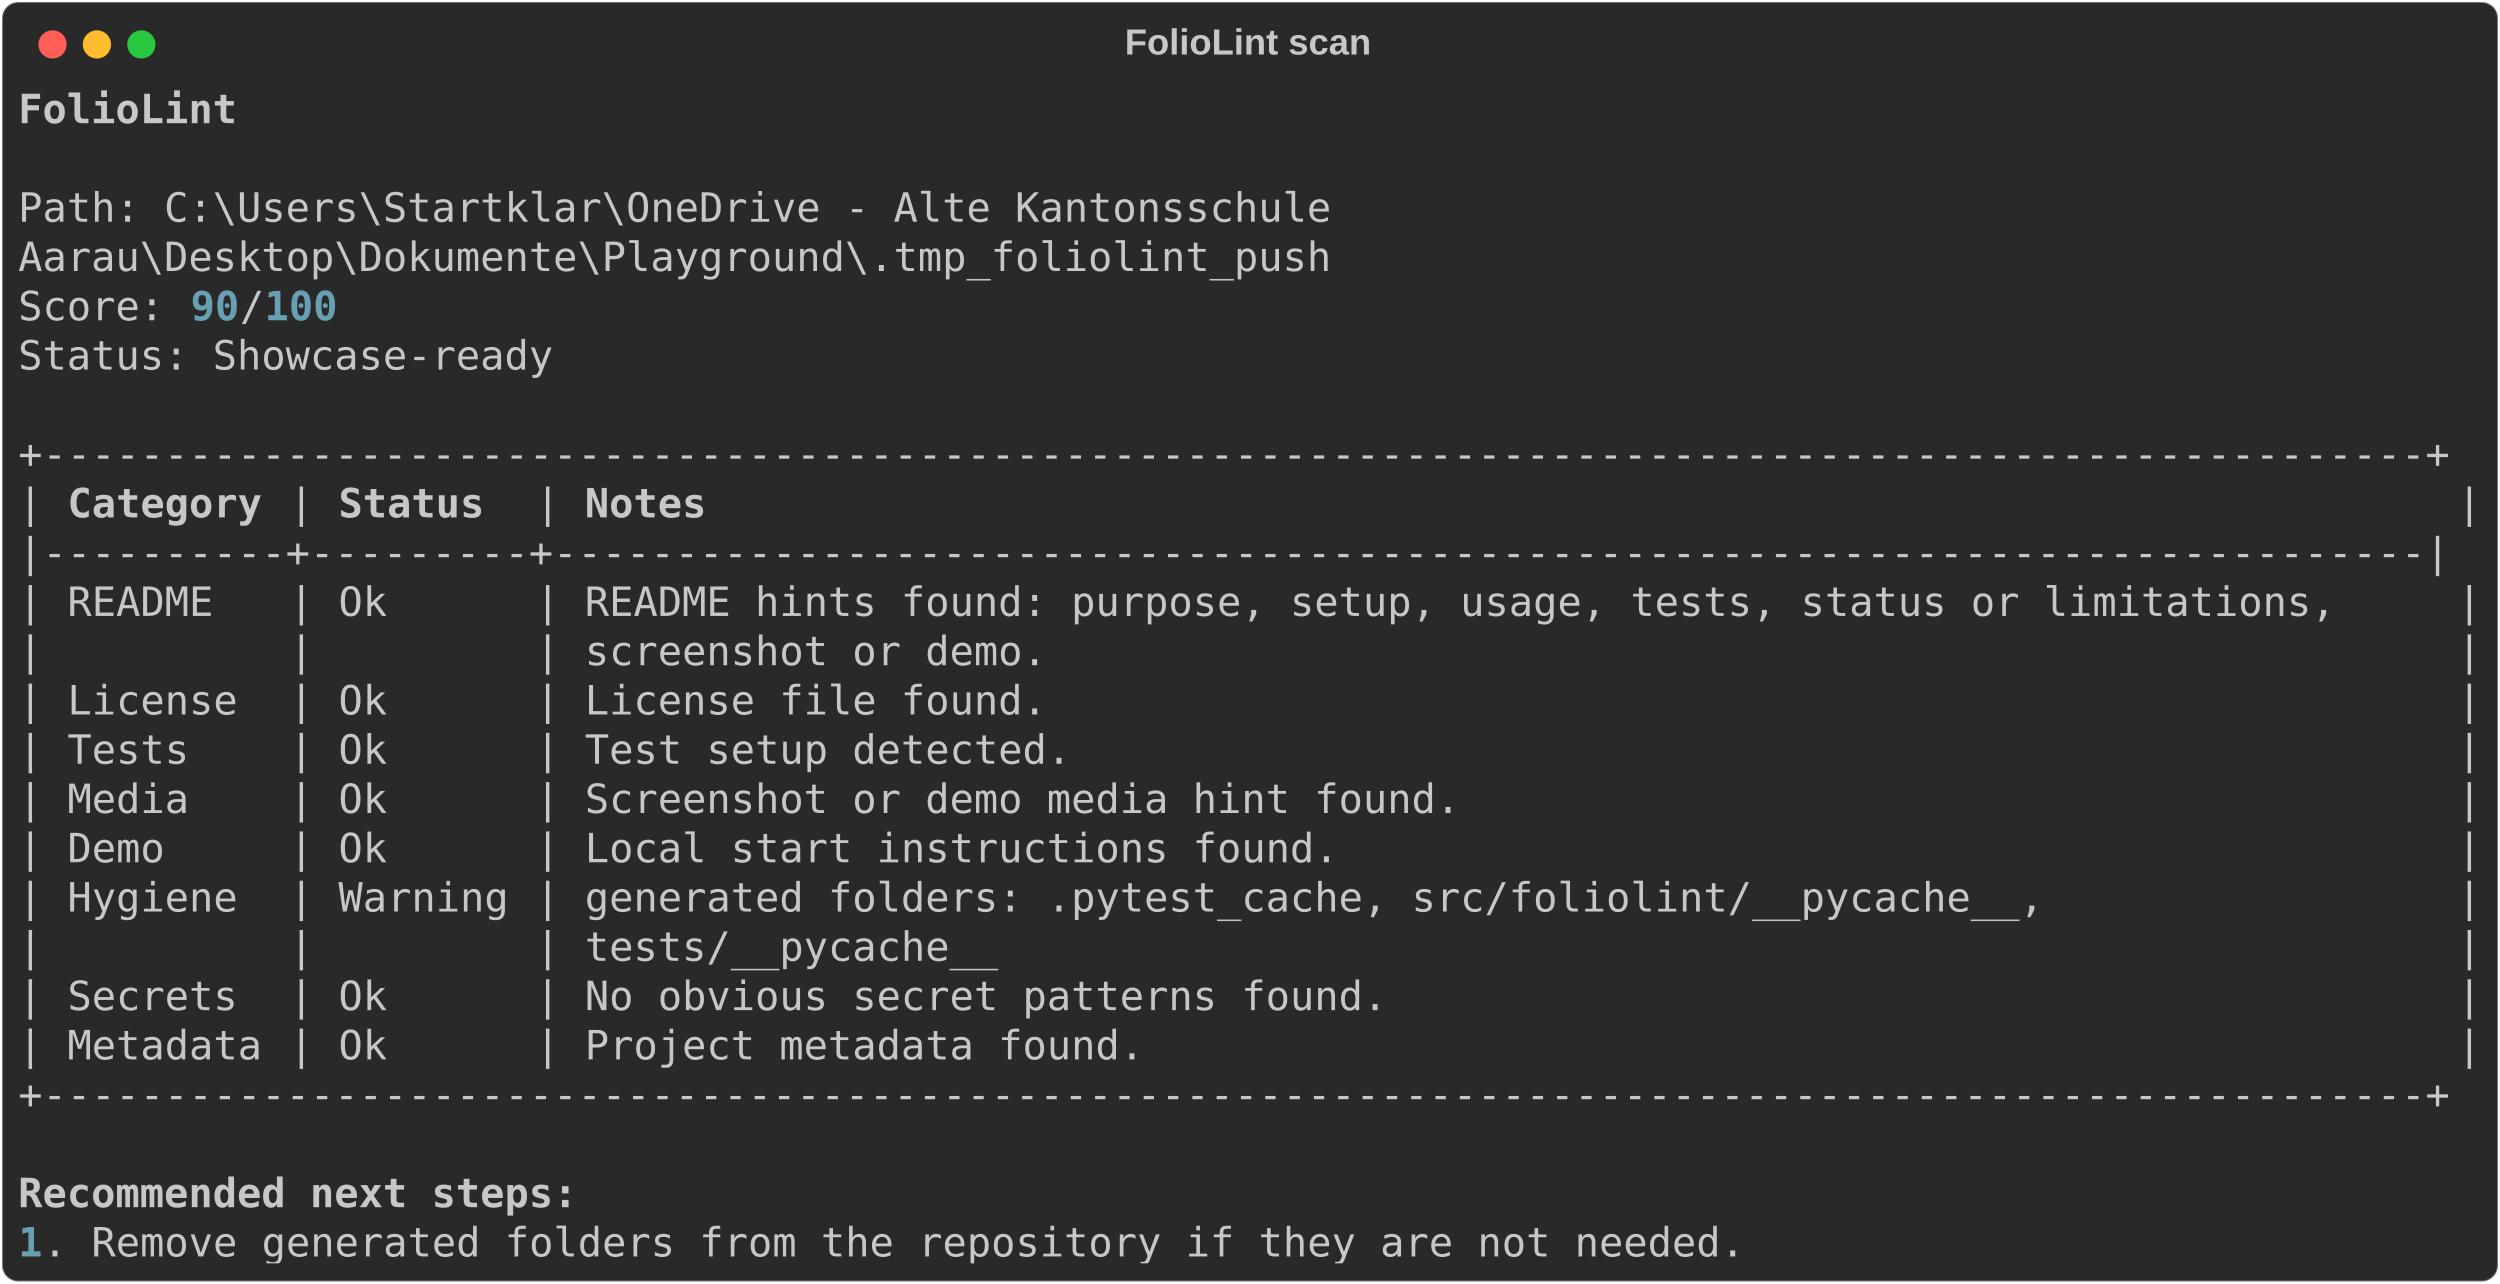
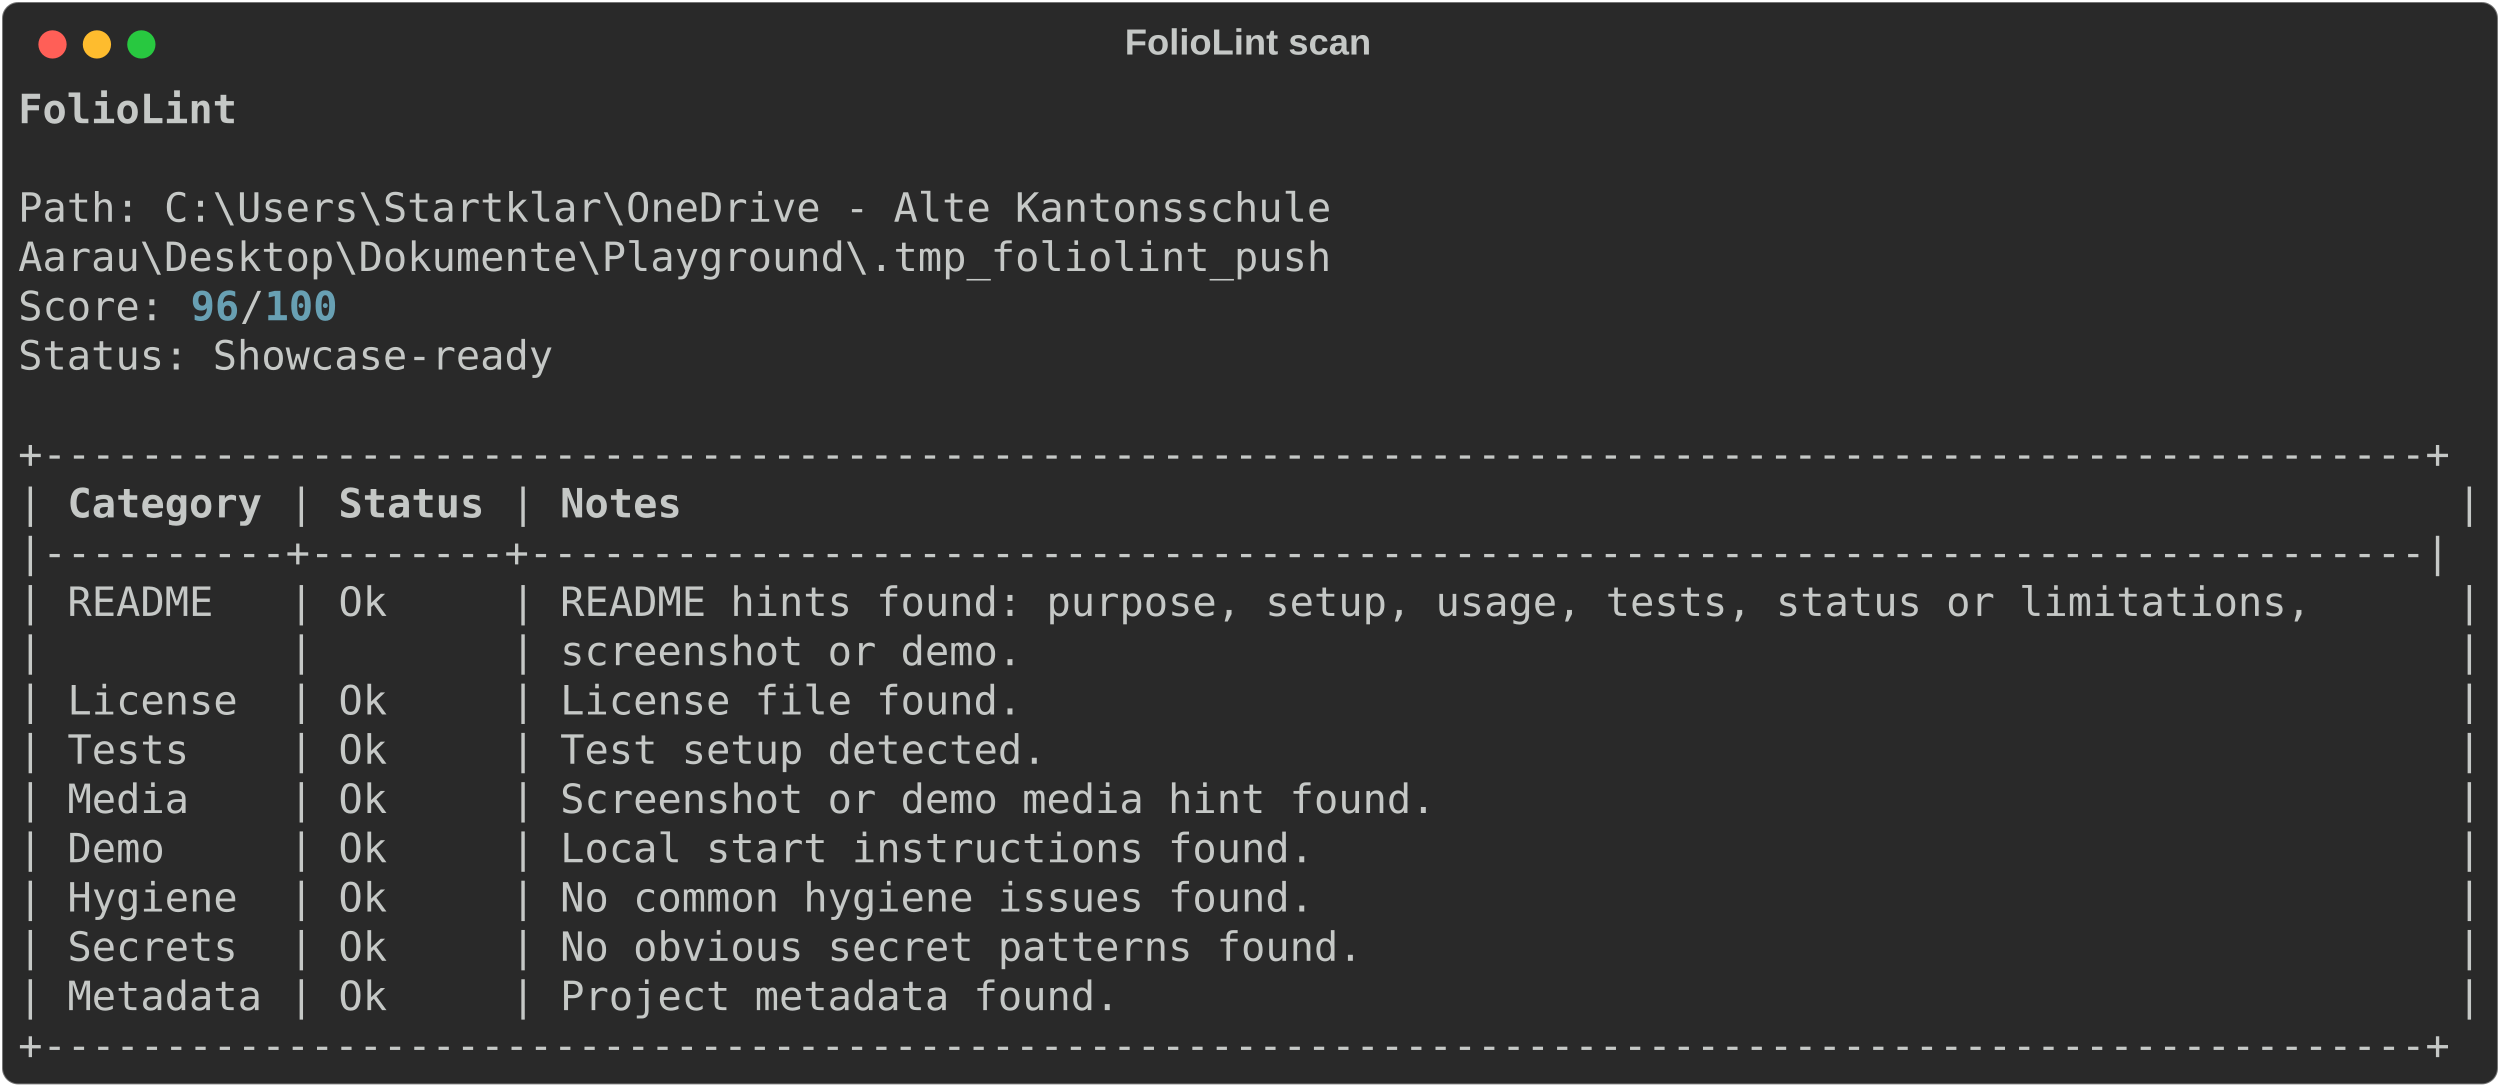
- <svg xmlns="http://www.w3.org/2000/svg" class="rich-terminal" viewBox="0 0 1238 635.6">
+ <svg xmlns="http://www.w3.org/2000/svg" class="rich-terminal" viewBox="0 0 1238 538.0">
  <style>

    @font-face {
        font-family: "Fira Code";
        src: local("FiraCode-Regular"),
                url("https://cdnjs.cloudflare.com/ajax/libs/firacode/6.2.0/woff2/FiraCode-Regular.woff2") format("woff2"),
                url("https://cdnjs.cloudflare.com/ajax/libs/firacode/6.2.0/woff/FiraCode-Regular.woff") format("woff");
        font-style: normal;
        font-weight: 400;
    }
    @font-face {
        font-family: "Fira Code";
        src: local("FiraCode-Bold"),
                url("https://cdnjs.cloudflare.com/ajax/libs/firacode/6.2.0/woff2/FiraCode-Bold.woff2") format("woff2"),
                url("https://cdnjs.cloudflare.com/ajax/libs/firacode/6.2.0/woff/FiraCode-Bold.woff") format("woff");
        font-style: bold;
        font-weight: 700;
    }

-     .terminal-1302902213-matrix {
+     .terminal-3533833107-matrix {
        font-family: Fira Code, monospace;
        font-size: 20px;
        line-height: 24.4px;
        font-variant-east-asian: full-width;
    }

-     .terminal-1302902213-title {
+     .terminal-3533833107-title {
        font-size: 18px;
        font-weight: bold;
        font-family: arial;
    }

-     .terminal-1302902213-r1 { fill: #c5c8c6;font-weight: bold }
- .terminal-1302902213-r2 { fill: #c5c8c6 }
- .terminal-1302902213-r3 { fill: #68a0b3;font-weight: bold }
+     .terminal-3533833107-r1 { fill: #c5c8c6;font-weight: bold }
+ .terminal-3533833107-r2 { fill: #c5c8c6 }
+ .terminal-3533833107-r3 { fill: #68a0b3;font-weight: bold }
    </style>
  <defs>
-     <clipPath id="terminal-1302902213-clip-terminal">
-       <rect x="0" y="0" width="1219.0" height="584.6" />
-     </clipPath>
-     <clipPath id="terminal-1302902213-line-0">
+     <clipPath id="terminal-3533833107-clip-terminal">
+       <rect x="0" y="0" width="1219.0" height="487.0" />
+     </clipPath>
+     <clipPath id="terminal-3533833107-line-0">
      <rect x="0" y="1.5" width="1220" height="24.65" />
    </clipPath>
-     <clipPath id="terminal-1302902213-line-1">
+     <clipPath id="terminal-3533833107-line-1">
      <rect x="0" y="25.9" width="1220" height="24.65" />
    </clipPath>
-     <clipPath id="terminal-1302902213-line-2">
+     <clipPath id="terminal-3533833107-line-2">
      <rect x="0" y="50.3" width="1220" height="24.65" />
    </clipPath>
-     <clipPath id="terminal-1302902213-line-3">
+     <clipPath id="terminal-3533833107-line-3">
      <rect x="0" y="74.7" width="1220" height="24.65" />
    </clipPath>
-     <clipPath id="terminal-1302902213-line-4">
+     <clipPath id="terminal-3533833107-line-4">
      <rect x="0" y="99.1" width="1220" height="24.65" />
    </clipPath>
-     <clipPath id="terminal-1302902213-line-5">
+     <clipPath id="terminal-3533833107-line-5">
      <rect x="0" y="123.5" width="1220" height="24.65" />
    </clipPath>
-     <clipPath id="terminal-1302902213-line-6">
+     <clipPath id="terminal-3533833107-line-6">
      <rect x="0" y="147.9" width="1220" height="24.65" />
    </clipPath>
-     <clipPath id="terminal-1302902213-line-7">
+     <clipPath id="terminal-3533833107-line-7">
      <rect x="0" y="172.3" width="1220" height="24.65" />
    </clipPath>
-     <clipPath id="terminal-1302902213-line-8">
+     <clipPath id="terminal-3533833107-line-8">
      <rect x="0" y="196.7" width="1220" height="24.65" />
    </clipPath>
-     <clipPath id="terminal-1302902213-line-9">
+     <clipPath id="terminal-3533833107-line-9">
      <rect x="0" y="221.1" width="1220" height="24.65" />
    </clipPath>
-     <clipPath id="terminal-1302902213-line-10">
+     <clipPath id="terminal-3533833107-line-10">
      <rect x="0" y="245.5" width="1220" height="24.65" />
    </clipPath>
-     <clipPath id="terminal-1302902213-line-11">
+     <clipPath id="terminal-3533833107-line-11">
      <rect x="0" y="269.9" width="1220" height="24.65" />
    </clipPath>
-     <clipPath id="terminal-1302902213-line-12">
+     <clipPath id="terminal-3533833107-line-12">
      <rect x="0" y="294.3" width="1220" height="24.65" />
    </clipPath>
-     <clipPath id="terminal-1302902213-line-13">
+     <clipPath id="terminal-3533833107-line-13">
      <rect x="0" y="318.7" width="1220" height="24.65" />
    </clipPath>
-     <clipPath id="terminal-1302902213-line-14">
+     <clipPath id="terminal-3533833107-line-14">
      <rect x="0" y="343.1" width="1220" height="24.65" />
    </clipPath>
-     <clipPath id="terminal-1302902213-line-15">
+     <clipPath id="terminal-3533833107-line-15">
      <rect x="0" y="367.5" width="1220" height="24.65" />
    </clipPath>
-     <clipPath id="terminal-1302902213-line-16">
+     <clipPath id="terminal-3533833107-line-16">
      <rect x="0" y="391.9" width="1220" height="24.65" />
    </clipPath>
-     <clipPath id="terminal-1302902213-line-17">
+     <clipPath id="terminal-3533833107-line-17">
      <rect x="0" y="416.3" width="1220" height="24.65" />
    </clipPath>
-     <clipPath id="terminal-1302902213-line-18">
+     <clipPath id="terminal-3533833107-line-18">
      <rect x="0" y="440.7" width="1220" height="24.65" />
    </clipPath>
-     <clipPath id="terminal-1302902213-line-19">
-       <rect x="0" y="465.1" width="1220" height="24.65" />
-     </clipPath>
-     <clipPath id="terminal-1302902213-line-20">
-       <rect x="0" y="489.5" width="1220" height="24.65" />
-     </clipPath>
-     <clipPath id="terminal-1302902213-line-21">
-       <rect x="0" y="513.9" width="1220" height="24.65" />
-     </clipPath>
-     <clipPath id="terminal-1302902213-line-22">
-       <rect x="0" y="538.3" width="1220" height="24.65" />
-     </clipPath>
  </defs>
-   <rect fill="#292929" stroke="rgba(255,255,255,0.35)" stroke-width="1" x="1" y="1" width="1236" height="633.6" rx="8" />
-   <text class="terminal-1302902213-title" fill="#c5c8c6" text-anchor="middle" x="618" y="27">FolioLint scan</text>
+   <rect fill="#292929" stroke="rgba(255,255,255,0.35)" stroke-width="1" x="1" y="1" width="1236" height="536" rx="8" />
+   <text class="terminal-3533833107-title" fill="#c5c8c6" text-anchor="middle" x="618" y="27">FolioLint scan</text>
  <g transform="translate(26,22)">
    <circle cx="0" cy="0" r="7" fill="#ff5f57" />
    <circle cx="22" cy="0" r="7" fill="#febc2e" />
    <circle cx="44" cy="0" r="7" fill="#28c840" />
  </g>
-   <g transform="translate(9, 41)" clip-path="url(#terminal-1302902213-clip-terminal)">
-     <g class="terminal-1302902213-matrix">
-       <text class="terminal-1302902213-r1" x="0" y="20" textLength="109.8" clip-path="url(#terminal-1302902213-line-0)">FolioLint</text>
-       <text class="terminal-1302902213-r2" x="1220" y="20" textLength="12.2" clip-path="url(#terminal-1302902213-line-0)">
- </text>
-       <text class="terminal-1302902213-r2" x="1220" y="44.4" textLength="12.2" clip-path="url(#terminal-1302902213-line-1)">
- </text>
-       <text class="terminal-1302902213-r2" x="0" y="68.8" textLength="671" clip-path="url(#terminal-1302902213-line-2)">Path: C:\Users\Startklar\OneDrive - Alte Kantonsschule </text>
-       <text class="terminal-1302902213-r2" x="1220" y="68.8" textLength="12.2" clip-path="url(#terminal-1302902213-line-2)">
- </text>
-       <text class="terminal-1302902213-r2" x="0" y="93.2" textLength="658.8" clip-path="url(#terminal-1302902213-line-3)">Aarau\Desktop\Dokumente\Playground\.tmp_foliolint_push</text>
-       <text class="terminal-1302902213-r2" x="1220" y="93.2" textLength="12.2" clip-path="url(#terminal-1302902213-line-3)">
- </text>
-       <text class="terminal-1302902213-r2" x="0" y="117.6" textLength="85.4" clip-path="url(#terminal-1302902213-line-4)">Score: </text>
-       <text class="terminal-1302902213-r3" x="85.4" y="117.6" textLength="24.4" clip-path="url(#terminal-1302902213-line-4)">90</text>
-       <text class="terminal-1302902213-r2" x="109.8" y="117.6" textLength="12.2" clip-path="url(#terminal-1302902213-line-4)">/</text>
-       <text class="terminal-1302902213-r3" x="122" y="117.6" textLength="36.6" clip-path="url(#terminal-1302902213-line-4)">100</text>
-       <text class="terminal-1302902213-r2" x="1220" y="117.6" textLength="12.2" clip-path="url(#terminal-1302902213-line-4)">
- </text>
-       <text class="terminal-1302902213-r2" x="0" y="142" textLength="268.4" clip-path="url(#terminal-1302902213-line-5)">Status: Showcase-ready</text>
-       <text class="terminal-1302902213-r2" x="1220" y="142" textLength="12.2" clip-path="url(#terminal-1302902213-line-5)">
- </text>
-       <text class="terminal-1302902213-r2" x="1220" y="166.4" textLength="12.2" clip-path="url(#terminal-1302902213-line-6)">
- </text>
-       <text class="terminal-1302902213-r2" x="0" y="190.8" textLength="1220" clip-path="url(#terminal-1302902213-line-7)">+--------------------------------------------------------------------------------------------------+</text>
-       <text class="terminal-1302902213-r2" x="1220" y="190.8" textLength="12.2" clip-path="url(#terminal-1302902213-line-7)">
- </text>
-       <text class="terminal-1302902213-r2" x="0" y="215.2" textLength="12.2" clip-path="url(#terminal-1302902213-line-8)">|</text>
-       <text class="terminal-1302902213-r1" x="24.4" y="215.2" textLength="97.6" clip-path="url(#terminal-1302902213-line-8)">Category</text>
-       <text class="terminal-1302902213-r2" x="134.2" y="215.2" textLength="12.2" clip-path="url(#terminal-1302902213-line-8)">|</text>
-       <text class="terminal-1302902213-r1" x="158.6" y="215.2" textLength="85.4" clip-path="url(#terminal-1302902213-line-8)">Status </text>
-       <text class="terminal-1302902213-r2" x="256.2" y="215.2" textLength="12.2" clip-path="url(#terminal-1302902213-line-8)">|</text>
-       <text class="terminal-1302902213-r1" x="280.6" y="215.2" textLength="915" clip-path="url(#terminal-1302902213-line-8)">Notes                                                                      </text>
-       <text class="terminal-1302902213-r2" x="1207.8" y="215.2" textLength="12.2" clip-path="url(#terminal-1302902213-line-8)">|</text>
-       <text class="terminal-1302902213-r2" x="1220" y="215.2" textLength="12.2" clip-path="url(#terminal-1302902213-line-8)">
- </text>
-       <text class="terminal-1302902213-r2" x="0" y="239.6" textLength="1220" clip-path="url(#terminal-1302902213-line-9)">|----------+---------+-----------------------------------------------------------------------------|</text>
-       <text class="terminal-1302902213-r2" x="1220" y="239.6" textLength="12.2" clip-path="url(#terminal-1302902213-line-9)">
- </text>
-       <text class="terminal-1302902213-r2" x="0" y="264" textLength="12.2" clip-path="url(#terminal-1302902213-line-10)">|</text>
-       <text class="terminal-1302902213-r2" x="24.4" y="264" textLength="97.6" clip-path="url(#terminal-1302902213-line-10)">README  </text>
-       <text class="terminal-1302902213-r2" x="134.2" y="264" textLength="12.2" clip-path="url(#terminal-1302902213-line-10)">|</text>
-       <text class="terminal-1302902213-r2" x="158.6" y="264" textLength="85.4" clip-path="url(#terminal-1302902213-line-10)">Ok     </text>
-       <text class="terminal-1302902213-r2" x="256.2" y="264" textLength="12.2" clip-path="url(#terminal-1302902213-line-10)">|</text>
-       <text class="terminal-1302902213-r2" x="280.6" y="264" textLength="915" clip-path="url(#terminal-1302902213-line-10)">README hints found: purpose, setup, usage, tests, status or limitations,   </text>
-       <text class="terminal-1302902213-r2" x="1207.8" y="264" textLength="12.2" clip-path="url(#terminal-1302902213-line-10)">|</text>
-       <text class="terminal-1302902213-r2" x="1220" y="264" textLength="12.2" clip-path="url(#terminal-1302902213-line-10)">
- </text>
-       <text class="terminal-1302902213-r2" x="0" y="288.4" textLength="12.2" clip-path="url(#terminal-1302902213-line-11)">|</text>
-       <text class="terminal-1302902213-r2" x="134.2" y="288.4" textLength="12.2" clip-path="url(#terminal-1302902213-line-11)">|</text>
-       <text class="terminal-1302902213-r2" x="256.2" y="288.4" textLength="12.2" clip-path="url(#terminal-1302902213-line-11)">|</text>
-       <text class="terminal-1302902213-r2" x="280.6" y="288.4" textLength="915" clip-path="url(#terminal-1302902213-line-11)">screenshot or demo.                                                        </text>
-       <text class="terminal-1302902213-r2" x="1207.8" y="288.4" textLength="12.2" clip-path="url(#terminal-1302902213-line-11)">|</text>
-       <text class="terminal-1302902213-r2" x="1220" y="288.4" textLength="12.2" clip-path="url(#terminal-1302902213-line-11)">
- </text>
-       <text class="terminal-1302902213-r2" x="0" y="312.8" textLength="12.2" clip-path="url(#terminal-1302902213-line-12)">|</text>
-       <text class="terminal-1302902213-r2" x="24.4" y="312.8" textLength="97.6" clip-path="url(#terminal-1302902213-line-12)">License </text>
-       <text class="terminal-1302902213-r2" x="134.2" y="312.8" textLength="12.2" clip-path="url(#terminal-1302902213-line-12)">|</text>
-       <text class="terminal-1302902213-r2" x="158.6" y="312.8" textLength="85.4" clip-path="url(#terminal-1302902213-line-12)">Ok     </text>
-       <text class="terminal-1302902213-r2" x="256.2" y="312.8" textLength="12.2" clip-path="url(#terminal-1302902213-line-12)">|</text>
-       <text class="terminal-1302902213-r2" x="280.6" y="312.8" textLength="915" clip-path="url(#terminal-1302902213-line-12)">License file found.                                                        </text>
-       <text class="terminal-1302902213-r2" x="1207.8" y="312.8" textLength="12.2" clip-path="url(#terminal-1302902213-line-12)">|</text>
-       <text class="terminal-1302902213-r2" x="1220" y="312.8" textLength="12.2" clip-path="url(#terminal-1302902213-line-12)">
- </text>
-       <text class="terminal-1302902213-r2" x="0" y="337.2" textLength="12.2" clip-path="url(#terminal-1302902213-line-13)">|</text>
-       <text class="terminal-1302902213-r2" x="24.4" y="337.2" textLength="97.6" clip-path="url(#terminal-1302902213-line-13)">Tests   </text>
-       <text class="terminal-1302902213-r2" x="134.2" y="337.2" textLength="12.2" clip-path="url(#terminal-1302902213-line-13)">|</text>
-       <text class="terminal-1302902213-r2" x="158.6" y="337.2" textLength="85.4" clip-path="url(#terminal-1302902213-line-13)">Ok     </text>
-       <text class="terminal-1302902213-r2" x="256.2" y="337.2" textLength="12.2" clip-path="url(#terminal-1302902213-line-13)">|</text>
-       <text class="terminal-1302902213-r2" x="280.6" y="337.2" textLength="915" clip-path="url(#terminal-1302902213-line-13)">Test setup detected.                                                       </text>
-       <text class="terminal-1302902213-r2" x="1207.8" y="337.2" textLength="12.2" clip-path="url(#terminal-1302902213-line-13)">|</text>
-       <text class="terminal-1302902213-r2" x="1220" y="337.2" textLength="12.2" clip-path="url(#terminal-1302902213-line-13)">
- </text>
-       <text class="terminal-1302902213-r2" x="0" y="361.6" textLength="12.2" clip-path="url(#terminal-1302902213-line-14)">|</text>
-       <text class="terminal-1302902213-r2" x="24.4" y="361.6" textLength="97.6" clip-path="url(#terminal-1302902213-line-14)">Media   </text>
-       <text class="terminal-1302902213-r2" x="134.2" y="361.6" textLength="12.2" clip-path="url(#terminal-1302902213-line-14)">|</text>
-       <text class="terminal-1302902213-r2" x="158.6" y="361.6" textLength="85.4" clip-path="url(#terminal-1302902213-line-14)">Ok     </text>
-       <text class="terminal-1302902213-r2" x="256.2" y="361.6" textLength="12.2" clip-path="url(#terminal-1302902213-line-14)">|</text>
-       <text class="terminal-1302902213-r2" x="280.6" y="361.6" textLength="915" clip-path="url(#terminal-1302902213-line-14)">Screenshot or demo media hint found.                                       </text>
-       <text class="terminal-1302902213-r2" x="1207.8" y="361.6" textLength="12.2" clip-path="url(#terminal-1302902213-line-14)">|</text>
-       <text class="terminal-1302902213-r2" x="1220" y="361.6" textLength="12.2" clip-path="url(#terminal-1302902213-line-14)">
- </text>
-       <text class="terminal-1302902213-r2" x="0" y="386" textLength="12.2" clip-path="url(#terminal-1302902213-line-15)">|</text>
-       <text class="terminal-1302902213-r2" x="24.4" y="386" textLength="97.6" clip-path="url(#terminal-1302902213-line-15)">Demo    </text>
-       <text class="terminal-1302902213-r2" x="134.2" y="386" textLength="12.2" clip-path="url(#terminal-1302902213-line-15)">|</text>
-       <text class="terminal-1302902213-r2" x="158.6" y="386" textLength="85.4" clip-path="url(#terminal-1302902213-line-15)">Ok     </text>
-       <text class="terminal-1302902213-r2" x="256.2" y="386" textLength="12.2" clip-path="url(#terminal-1302902213-line-15)">|</text>
-       <text class="terminal-1302902213-r2" x="280.6" y="386" textLength="915" clip-path="url(#terminal-1302902213-line-15)">Local start instructions found.                                            </text>
-       <text class="terminal-1302902213-r2" x="1207.8" y="386" textLength="12.2" clip-path="url(#terminal-1302902213-line-15)">|</text>
-       <text class="terminal-1302902213-r2" x="1220" y="386" textLength="12.2" clip-path="url(#terminal-1302902213-line-15)">
- </text>
-       <text class="terminal-1302902213-r2" x="0" y="410.4" textLength="12.2" clip-path="url(#terminal-1302902213-line-16)">|</text>
-       <text class="terminal-1302902213-r2" x="24.4" y="410.4" textLength="97.6" clip-path="url(#terminal-1302902213-line-16)">Hygiene </text>
-       <text class="terminal-1302902213-r2" x="134.2" y="410.4" textLength="12.2" clip-path="url(#terminal-1302902213-line-16)">|</text>
-       <text class="terminal-1302902213-r2" x="158.6" y="410.4" textLength="85.4" clip-path="url(#terminal-1302902213-line-16)">Warning</text>
-       <text class="terminal-1302902213-r2" x="256.2" y="410.4" textLength="12.2" clip-path="url(#terminal-1302902213-line-16)">|</text>
-       <text class="terminal-1302902213-r2" x="280.6" y="410.4" textLength="915" clip-path="url(#terminal-1302902213-line-16)">generated folders: .pytest_cache, src/foliolint/__pycache__,               </text>
-       <text class="terminal-1302902213-r2" x="1207.8" y="410.4" textLength="12.2" clip-path="url(#terminal-1302902213-line-16)">|</text>
-       <text class="terminal-1302902213-r2" x="1220" y="410.4" textLength="12.2" clip-path="url(#terminal-1302902213-line-16)">
- </text>
-       <text class="terminal-1302902213-r2" x="0" y="434.8" textLength="12.2" clip-path="url(#terminal-1302902213-line-17)">|</text>
-       <text class="terminal-1302902213-r2" x="134.2" y="434.8" textLength="12.2" clip-path="url(#terminal-1302902213-line-17)">|</text>
-       <text class="terminal-1302902213-r2" x="256.2" y="434.8" textLength="12.2" clip-path="url(#terminal-1302902213-line-17)">|</text>
-       <text class="terminal-1302902213-r2" x="280.6" y="434.8" textLength="915" clip-path="url(#terminal-1302902213-line-17)">tests/__pycache__                                                          </text>
-       <text class="terminal-1302902213-r2" x="1207.8" y="434.8" textLength="12.2" clip-path="url(#terminal-1302902213-line-17)">|</text>
-       <text class="terminal-1302902213-r2" x="1220" y="434.8" textLength="12.2" clip-path="url(#terminal-1302902213-line-17)">
- </text>
-       <text class="terminal-1302902213-r2" x="0" y="459.2" textLength="12.2" clip-path="url(#terminal-1302902213-line-18)">|</text>
-       <text class="terminal-1302902213-r2" x="24.4" y="459.2" textLength="97.6" clip-path="url(#terminal-1302902213-line-18)">Secrets </text>
-       <text class="terminal-1302902213-r2" x="134.2" y="459.2" textLength="12.2" clip-path="url(#terminal-1302902213-line-18)">|</text>
-       <text class="terminal-1302902213-r2" x="158.6" y="459.2" textLength="85.4" clip-path="url(#terminal-1302902213-line-18)">Ok     </text>
-       <text class="terminal-1302902213-r2" x="256.2" y="459.2" textLength="12.2" clip-path="url(#terminal-1302902213-line-18)">|</text>
-       <text class="terminal-1302902213-r2" x="280.6" y="459.2" textLength="915" clip-path="url(#terminal-1302902213-line-18)">No obvious secret patterns found.                                          </text>
-       <text class="terminal-1302902213-r2" x="1207.8" y="459.2" textLength="12.2" clip-path="url(#terminal-1302902213-line-18)">|</text>
-       <text class="terminal-1302902213-r2" x="1220" y="459.2" textLength="12.2" clip-path="url(#terminal-1302902213-line-18)">
- </text>
-       <text class="terminal-1302902213-r2" x="0" y="483.6" textLength="12.2" clip-path="url(#terminal-1302902213-line-19)">|</text>
-       <text class="terminal-1302902213-r2" x="24.4" y="483.6" textLength="97.6" clip-path="url(#terminal-1302902213-line-19)">Metadata</text>
-       <text class="terminal-1302902213-r2" x="134.2" y="483.6" textLength="12.2" clip-path="url(#terminal-1302902213-line-19)">|</text>
-       <text class="terminal-1302902213-r2" x="158.6" y="483.6" textLength="85.4" clip-path="url(#terminal-1302902213-line-19)">Ok     </text>
-       <text class="terminal-1302902213-r2" x="256.2" y="483.6" textLength="12.2" clip-path="url(#terminal-1302902213-line-19)">|</text>
-       <text class="terminal-1302902213-r2" x="280.6" y="483.6" textLength="915" clip-path="url(#terminal-1302902213-line-19)">Project metadata found.                                                    </text>
-       <text class="terminal-1302902213-r2" x="1207.8" y="483.6" textLength="12.2" clip-path="url(#terminal-1302902213-line-19)">|</text>
-       <text class="terminal-1302902213-r2" x="1220" y="483.6" textLength="12.2" clip-path="url(#terminal-1302902213-line-19)">
- </text>
-       <text class="terminal-1302902213-r2" x="0" y="508" textLength="1220" clip-path="url(#terminal-1302902213-line-20)">+--------------------------------------------------------------------------------------------------+</text>
-       <text class="terminal-1302902213-r2" x="1220" y="508" textLength="12.2" clip-path="url(#terminal-1302902213-line-20)">
- </text>
-       <text class="terminal-1302902213-r2" x="1220" y="532.4" textLength="12.2" clip-path="url(#terminal-1302902213-line-21)">
- </text>
-       <text class="terminal-1302902213-r1" x="0" y="556.8" textLength="280.6" clip-path="url(#terminal-1302902213-line-22)">Recommended next steps:</text>
-       <text class="terminal-1302902213-r2" x="1220" y="556.8" textLength="12.2" clip-path="url(#terminal-1302902213-line-22)">
- </text>
-       <text class="terminal-1302902213-r3" x="0" y="581.2" textLength="12.2" clip-path="url(#terminal-1302902213-line-23)">1</text>
-       <text class="terminal-1302902213-r2" x="12.2" y="581.2" textLength="854" clip-path="url(#terminal-1302902213-line-23)">. Remove generated folders from the repository if they are not needed.</text>
-       <text class="terminal-1302902213-r2" x="1220" y="581.2" textLength="12.2" clip-path="url(#terminal-1302902213-line-23)">
+   <g transform="translate(9, 41)" clip-path="url(#terminal-3533833107-clip-terminal)">
+     <g class="terminal-3533833107-matrix">
+       <text class="terminal-3533833107-r1" x="0" y="20" textLength="109.8" clip-path="url(#terminal-3533833107-line-0)">FolioLint</text>
+       <text class="terminal-3533833107-r2" x="1220" y="20" textLength="12.2" clip-path="url(#terminal-3533833107-line-0)">
+ </text>
+       <text class="terminal-3533833107-r2" x="1220" y="44.4" textLength="12.2" clip-path="url(#terminal-3533833107-line-1)">
+ </text>
+       <text class="terminal-3533833107-r2" x="0" y="68.8" textLength="671" clip-path="url(#terminal-3533833107-line-2)">Path: C:\Users\Startklar\OneDrive - Alte Kantonsschule </text>
+       <text class="terminal-3533833107-r2" x="1220" y="68.8" textLength="12.2" clip-path="url(#terminal-3533833107-line-2)">
+ </text>
+       <text class="terminal-3533833107-r2" x="0" y="93.2" textLength="658.8" clip-path="url(#terminal-3533833107-line-3)">Aarau\Desktop\Dokumente\Playground\.tmp_foliolint_push</text>
+       <text class="terminal-3533833107-r2" x="1220" y="93.2" textLength="12.2" clip-path="url(#terminal-3533833107-line-3)">
+ </text>
+       <text class="terminal-3533833107-r2" x="0" y="117.6" textLength="85.4" clip-path="url(#terminal-3533833107-line-4)">Score: </text>
+       <text class="terminal-3533833107-r3" x="85.4" y="117.6" textLength="24.4" clip-path="url(#terminal-3533833107-line-4)">96</text>
+       <text class="terminal-3533833107-r2" x="109.8" y="117.6" textLength="12.2" clip-path="url(#terminal-3533833107-line-4)">/</text>
+       <text class="terminal-3533833107-r3" x="122" y="117.6" textLength="36.6" clip-path="url(#terminal-3533833107-line-4)">100</text>
+       <text class="terminal-3533833107-r2" x="1220" y="117.6" textLength="12.2" clip-path="url(#terminal-3533833107-line-4)">
+ </text>
+       <text class="terminal-3533833107-r2" x="0" y="142" textLength="268.4" clip-path="url(#terminal-3533833107-line-5)">Status: Showcase-ready</text>
+       <text class="terminal-3533833107-r2" x="1220" y="142" textLength="12.2" clip-path="url(#terminal-3533833107-line-5)">
+ </text>
+       <text class="terminal-3533833107-r2" x="1220" y="166.4" textLength="12.2" clip-path="url(#terminal-3533833107-line-6)">
+ </text>
+       <text class="terminal-3533833107-r2" x="0" y="190.8" textLength="1220" clip-path="url(#terminal-3533833107-line-7)">+--------------------------------------------------------------------------------------------------+</text>
+       <text class="terminal-3533833107-r2" x="1220" y="190.8" textLength="12.2" clip-path="url(#terminal-3533833107-line-7)">
+ </text>
+       <text class="terminal-3533833107-r2" x="0" y="215.2" textLength="12.2" clip-path="url(#terminal-3533833107-line-8)">|</text>
+       <text class="terminal-3533833107-r1" x="24.4" y="215.2" textLength="97.6" clip-path="url(#terminal-3533833107-line-8)">Category</text>
+       <text class="terminal-3533833107-r2" x="134.2" y="215.2" textLength="12.2" clip-path="url(#terminal-3533833107-line-8)">|</text>
+       <text class="terminal-3533833107-r1" x="158.6" y="215.2" textLength="73.2" clip-path="url(#terminal-3533833107-line-8)">Status</text>
+       <text class="terminal-3533833107-r2" x="244" y="215.2" textLength="12.2" clip-path="url(#terminal-3533833107-line-8)">|</text>
+       <text class="terminal-3533833107-r1" x="268.4" y="215.2" textLength="927.2" clip-path="url(#terminal-3533833107-line-8)">Notes                                                                       </text>
+       <text class="terminal-3533833107-r2" x="1207.8" y="215.2" textLength="12.2" clip-path="url(#terminal-3533833107-line-8)">|</text>
+       <text class="terminal-3533833107-r2" x="1220" y="215.2" textLength="12.2" clip-path="url(#terminal-3533833107-line-8)">
+ </text>
+       <text class="terminal-3533833107-r2" x="0" y="239.6" textLength="1220" clip-path="url(#terminal-3533833107-line-9)">|----------+--------+------------------------------------------------------------------------------|</text>
+       <text class="terminal-3533833107-r2" x="1220" y="239.6" textLength="12.2" clip-path="url(#terminal-3533833107-line-9)">
+ </text>
+       <text class="terminal-3533833107-r2" x="0" y="264" textLength="12.2" clip-path="url(#terminal-3533833107-line-10)">|</text>
+       <text class="terminal-3533833107-r2" x="24.4" y="264" textLength="97.6" clip-path="url(#terminal-3533833107-line-10)">README  </text>
+       <text class="terminal-3533833107-r2" x="134.2" y="264" textLength="12.2" clip-path="url(#terminal-3533833107-line-10)">|</text>
+       <text class="terminal-3533833107-r2" x="158.6" y="264" textLength="73.2" clip-path="url(#terminal-3533833107-line-10)">Ok    </text>
+       <text class="terminal-3533833107-r2" x="244" y="264" textLength="12.2" clip-path="url(#terminal-3533833107-line-10)">|</text>
+       <text class="terminal-3533833107-r2" x="268.4" y="264" textLength="927.2" clip-path="url(#terminal-3533833107-line-10)">README hints found: purpose, setup, usage, tests, status or limitations,    </text>
+       <text class="terminal-3533833107-r2" x="1207.8" y="264" textLength="12.2" clip-path="url(#terminal-3533833107-line-10)">|</text>
+       <text class="terminal-3533833107-r2" x="1220" y="264" textLength="12.2" clip-path="url(#terminal-3533833107-line-10)">
+ </text>
+       <text class="terminal-3533833107-r2" x="0" y="288.4" textLength="12.2" clip-path="url(#terminal-3533833107-line-11)">|</text>
+       <text class="terminal-3533833107-r2" x="134.2" y="288.4" textLength="12.2" clip-path="url(#terminal-3533833107-line-11)">|</text>
+       <text class="terminal-3533833107-r2" x="244" y="288.4" textLength="12.2" clip-path="url(#terminal-3533833107-line-11)">|</text>
+       <text class="terminal-3533833107-r2" x="268.4" y="288.4" textLength="927.2" clip-path="url(#terminal-3533833107-line-11)">screenshot or demo.                                                         </text>
+       <text class="terminal-3533833107-r2" x="1207.8" y="288.4" textLength="12.2" clip-path="url(#terminal-3533833107-line-11)">|</text>
+       <text class="terminal-3533833107-r2" x="1220" y="288.4" textLength="12.2" clip-path="url(#terminal-3533833107-line-11)">
+ </text>
+       <text class="terminal-3533833107-r2" x="0" y="312.8" textLength="12.2" clip-path="url(#terminal-3533833107-line-12)">|</text>
+       <text class="terminal-3533833107-r2" x="24.4" y="312.8" textLength="97.6" clip-path="url(#terminal-3533833107-line-12)">License </text>
+       <text class="terminal-3533833107-r2" x="134.2" y="312.8" textLength="12.2" clip-path="url(#terminal-3533833107-line-12)">|</text>
+       <text class="terminal-3533833107-r2" x="158.6" y="312.8" textLength="73.2" clip-path="url(#terminal-3533833107-line-12)">Ok    </text>
+       <text class="terminal-3533833107-r2" x="244" y="312.8" textLength="12.2" clip-path="url(#terminal-3533833107-line-12)">|</text>
+       <text class="terminal-3533833107-r2" x="268.4" y="312.8" textLength="927.2" clip-path="url(#terminal-3533833107-line-12)">License file found.                                                         </text>
+       <text class="terminal-3533833107-r2" x="1207.8" y="312.8" textLength="12.2" clip-path="url(#terminal-3533833107-line-12)">|</text>
+       <text class="terminal-3533833107-r2" x="1220" y="312.8" textLength="12.2" clip-path="url(#terminal-3533833107-line-12)">
+ </text>
+       <text class="terminal-3533833107-r2" x="0" y="337.2" textLength="12.2" clip-path="url(#terminal-3533833107-line-13)">|</text>
+       <text class="terminal-3533833107-r2" x="24.4" y="337.2" textLength="97.6" clip-path="url(#terminal-3533833107-line-13)">Tests   </text>
+       <text class="terminal-3533833107-r2" x="134.2" y="337.2" textLength="12.2" clip-path="url(#terminal-3533833107-line-13)">|</text>
+       <text class="terminal-3533833107-r2" x="158.6" y="337.2" textLength="73.2" clip-path="url(#terminal-3533833107-line-13)">Ok    </text>
+       <text class="terminal-3533833107-r2" x="244" y="337.2" textLength="12.2" clip-path="url(#terminal-3533833107-line-13)">|</text>
+       <text class="terminal-3533833107-r2" x="268.4" y="337.2" textLength="927.2" clip-path="url(#terminal-3533833107-line-13)">Test setup detected.                                                        </text>
+       <text class="terminal-3533833107-r2" x="1207.8" y="337.2" textLength="12.2" clip-path="url(#terminal-3533833107-line-13)">|</text>
+       <text class="terminal-3533833107-r2" x="1220" y="337.2" textLength="12.2" clip-path="url(#terminal-3533833107-line-13)">
+ </text>
+       <text class="terminal-3533833107-r2" x="0" y="361.6" textLength="12.2" clip-path="url(#terminal-3533833107-line-14)">|</text>
+       <text class="terminal-3533833107-r2" x="24.4" y="361.6" textLength="97.6" clip-path="url(#terminal-3533833107-line-14)">Media   </text>
+       <text class="terminal-3533833107-r2" x="134.2" y="361.6" textLength="12.2" clip-path="url(#terminal-3533833107-line-14)">|</text>
+       <text class="terminal-3533833107-r2" x="158.6" y="361.6" textLength="73.2" clip-path="url(#terminal-3533833107-line-14)">Ok    </text>
+       <text class="terminal-3533833107-r2" x="244" y="361.6" textLength="12.2" clip-path="url(#terminal-3533833107-line-14)">|</text>
+       <text class="terminal-3533833107-r2" x="268.4" y="361.6" textLength="927.2" clip-path="url(#terminal-3533833107-line-14)">Screenshot or demo media hint found.                                        </text>
+       <text class="terminal-3533833107-r2" x="1207.8" y="361.6" textLength="12.2" clip-path="url(#terminal-3533833107-line-14)">|</text>
+       <text class="terminal-3533833107-r2" x="1220" y="361.6" textLength="12.2" clip-path="url(#terminal-3533833107-line-14)">
+ </text>
+       <text class="terminal-3533833107-r2" x="0" y="386" textLength="12.2" clip-path="url(#terminal-3533833107-line-15)">|</text>
+       <text class="terminal-3533833107-r2" x="24.4" y="386" textLength="97.6" clip-path="url(#terminal-3533833107-line-15)">Demo    </text>
+       <text class="terminal-3533833107-r2" x="134.2" y="386" textLength="12.2" clip-path="url(#terminal-3533833107-line-15)">|</text>
+       <text class="terminal-3533833107-r2" x="158.6" y="386" textLength="73.2" clip-path="url(#terminal-3533833107-line-15)">Ok    </text>
+       <text class="terminal-3533833107-r2" x="244" y="386" textLength="12.2" clip-path="url(#terminal-3533833107-line-15)">|</text>
+       <text class="terminal-3533833107-r2" x="268.4" y="386" textLength="927.2" clip-path="url(#terminal-3533833107-line-15)">Local start instructions found.                                             </text>
+       <text class="terminal-3533833107-r2" x="1207.8" y="386" textLength="12.2" clip-path="url(#terminal-3533833107-line-15)">|</text>
+       <text class="terminal-3533833107-r2" x="1220" y="386" textLength="12.2" clip-path="url(#terminal-3533833107-line-15)">
+ </text>
+       <text class="terminal-3533833107-r2" x="0" y="410.4" textLength="12.2" clip-path="url(#terminal-3533833107-line-16)">|</text>
+       <text class="terminal-3533833107-r2" x="24.4" y="410.4" textLength="97.6" clip-path="url(#terminal-3533833107-line-16)">Hygiene </text>
+       <text class="terminal-3533833107-r2" x="134.2" y="410.4" textLength="12.2" clip-path="url(#terminal-3533833107-line-16)">|</text>
+       <text class="terminal-3533833107-r2" x="158.6" y="410.4" textLength="73.2" clip-path="url(#terminal-3533833107-line-16)">Ok    </text>
+       <text class="terminal-3533833107-r2" x="244" y="410.4" textLength="12.2" clip-path="url(#terminal-3533833107-line-16)">|</text>
+       <text class="terminal-3533833107-r2" x="268.4" y="410.4" textLength="927.2" clip-path="url(#terminal-3533833107-line-16)">No common hygiene issues found.                                             </text>
+       <text class="terminal-3533833107-r2" x="1207.8" y="410.4" textLength="12.2" clip-path="url(#terminal-3533833107-line-16)">|</text>
+       <text class="terminal-3533833107-r2" x="1220" y="410.4" textLength="12.2" clip-path="url(#terminal-3533833107-line-16)">
+ </text>
+       <text class="terminal-3533833107-r2" x="0" y="434.8" textLength="12.2" clip-path="url(#terminal-3533833107-line-17)">|</text>
+       <text class="terminal-3533833107-r2" x="24.4" y="434.8" textLength="97.6" clip-path="url(#terminal-3533833107-line-17)">Secrets </text>
+       <text class="terminal-3533833107-r2" x="134.2" y="434.8" textLength="12.2" clip-path="url(#terminal-3533833107-line-17)">|</text>
+       <text class="terminal-3533833107-r2" x="158.6" y="434.8" textLength="73.2" clip-path="url(#terminal-3533833107-line-17)">Ok    </text>
+       <text class="terminal-3533833107-r2" x="244" y="434.8" textLength="12.2" clip-path="url(#terminal-3533833107-line-17)">|</text>
+       <text class="terminal-3533833107-r2" x="268.4" y="434.8" textLength="927.2" clip-path="url(#terminal-3533833107-line-17)">No obvious secret patterns found.                                           </text>
+       <text class="terminal-3533833107-r2" x="1207.8" y="434.8" textLength="12.2" clip-path="url(#terminal-3533833107-line-17)">|</text>
+       <text class="terminal-3533833107-r2" x="1220" y="434.8" textLength="12.2" clip-path="url(#terminal-3533833107-line-17)">
+ </text>
+       <text class="terminal-3533833107-r2" x="0" y="459.2" textLength="12.2" clip-path="url(#terminal-3533833107-line-18)">|</text>
+       <text class="terminal-3533833107-r2" x="24.4" y="459.2" textLength="97.6" clip-path="url(#terminal-3533833107-line-18)">Metadata</text>
+       <text class="terminal-3533833107-r2" x="134.2" y="459.2" textLength="12.2" clip-path="url(#terminal-3533833107-line-18)">|</text>
+       <text class="terminal-3533833107-r2" x="158.6" y="459.2" textLength="73.2" clip-path="url(#terminal-3533833107-line-18)">Ok    </text>
+       <text class="terminal-3533833107-r2" x="244" y="459.2" textLength="12.2" clip-path="url(#terminal-3533833107-line-18)">|</text>
+       <text class="terminal-3533833107-r2" x="268.4" y="459.2" textLength="927.2" clip-path="url(#terminal-3533833107-line-18)">Project metadata found.                                                     </text>
+       <text class="terminal-3533833107-r2" x="1207.8" y="459.2" textLength="12.2" clip-path="url(#terminal-3533833107-line-18)">|</text>
+       <text class="terminal-3533833107-r2" x="1220" y="459.2" textLength="12.2" clip-path="url(#terminal-3533833107-line-18)">
+ </text>
+       <text class="terminal-3533833107-r2" x="0" y="483.6" textLength="1220" clip-path="url(#terminal-3533833107-line-19)">+--------------------------------------------------------------------------------------------------+</text>
+       <text class="terminal-3533833107-r2" x="1220" y="483.6" textLength="12.2" clip-path="url(#terminal-3533833107-line-19)">
</text>
    </g>
  </g>
</svg>
